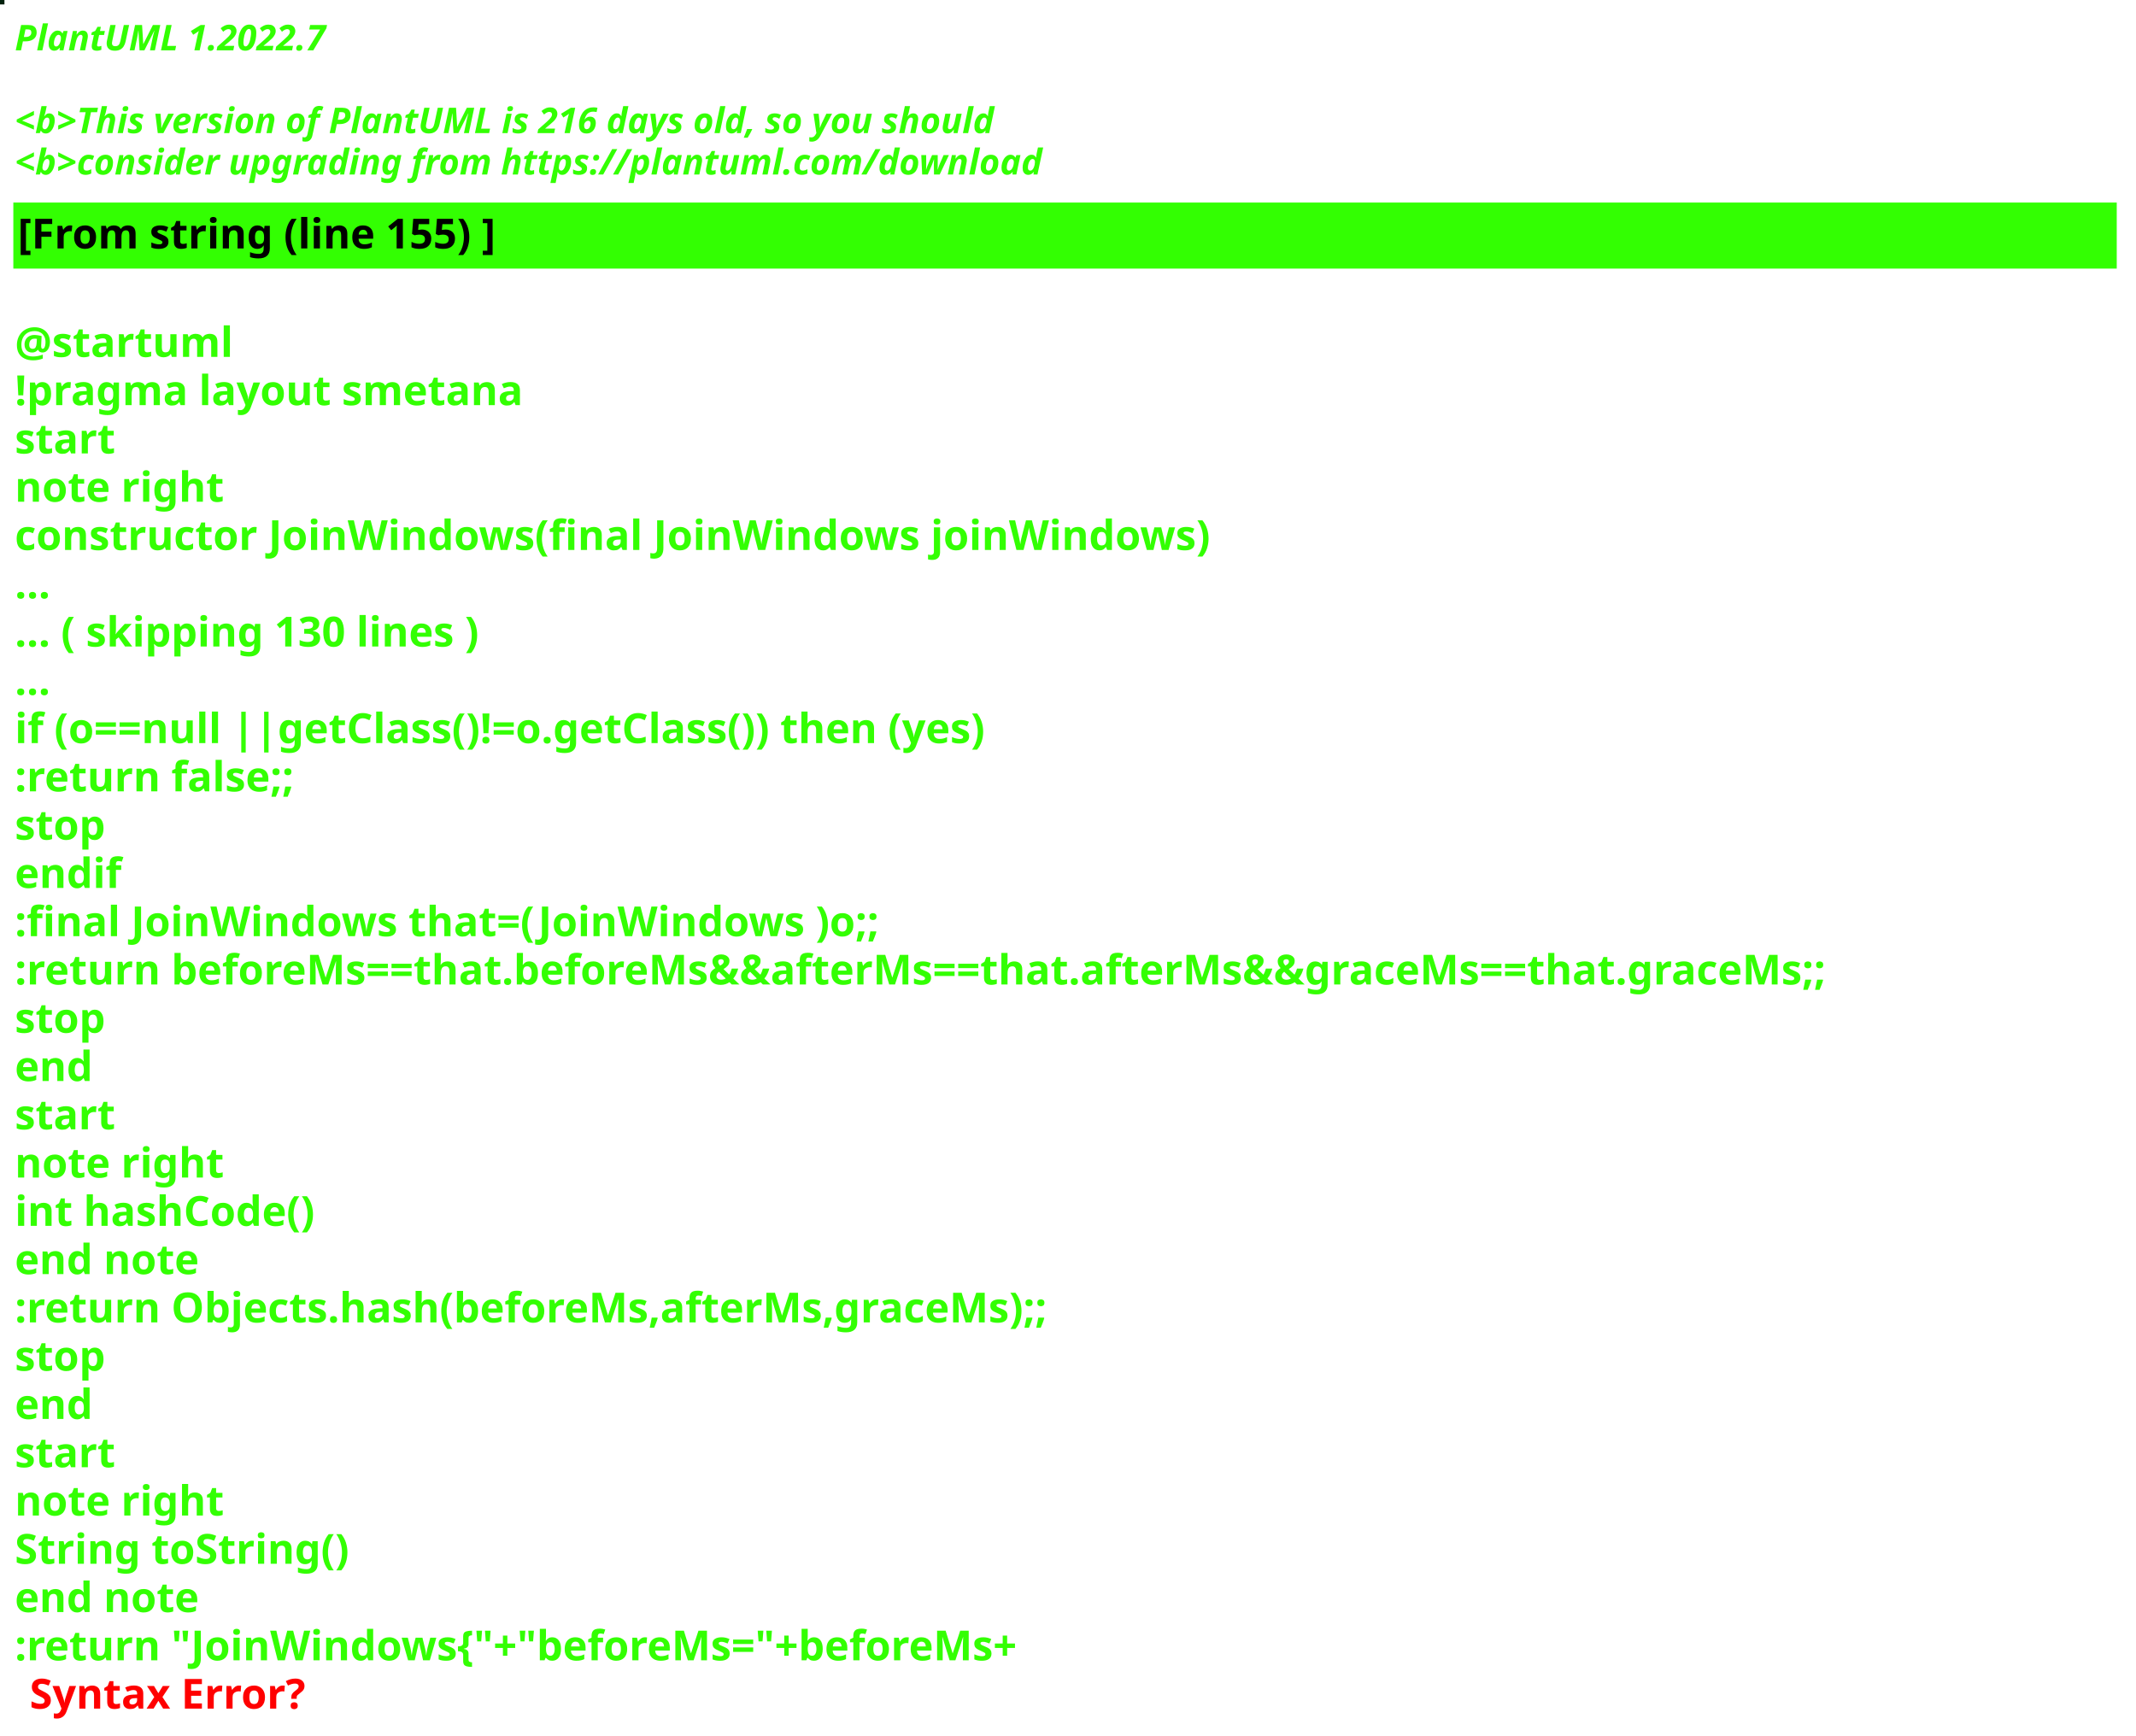
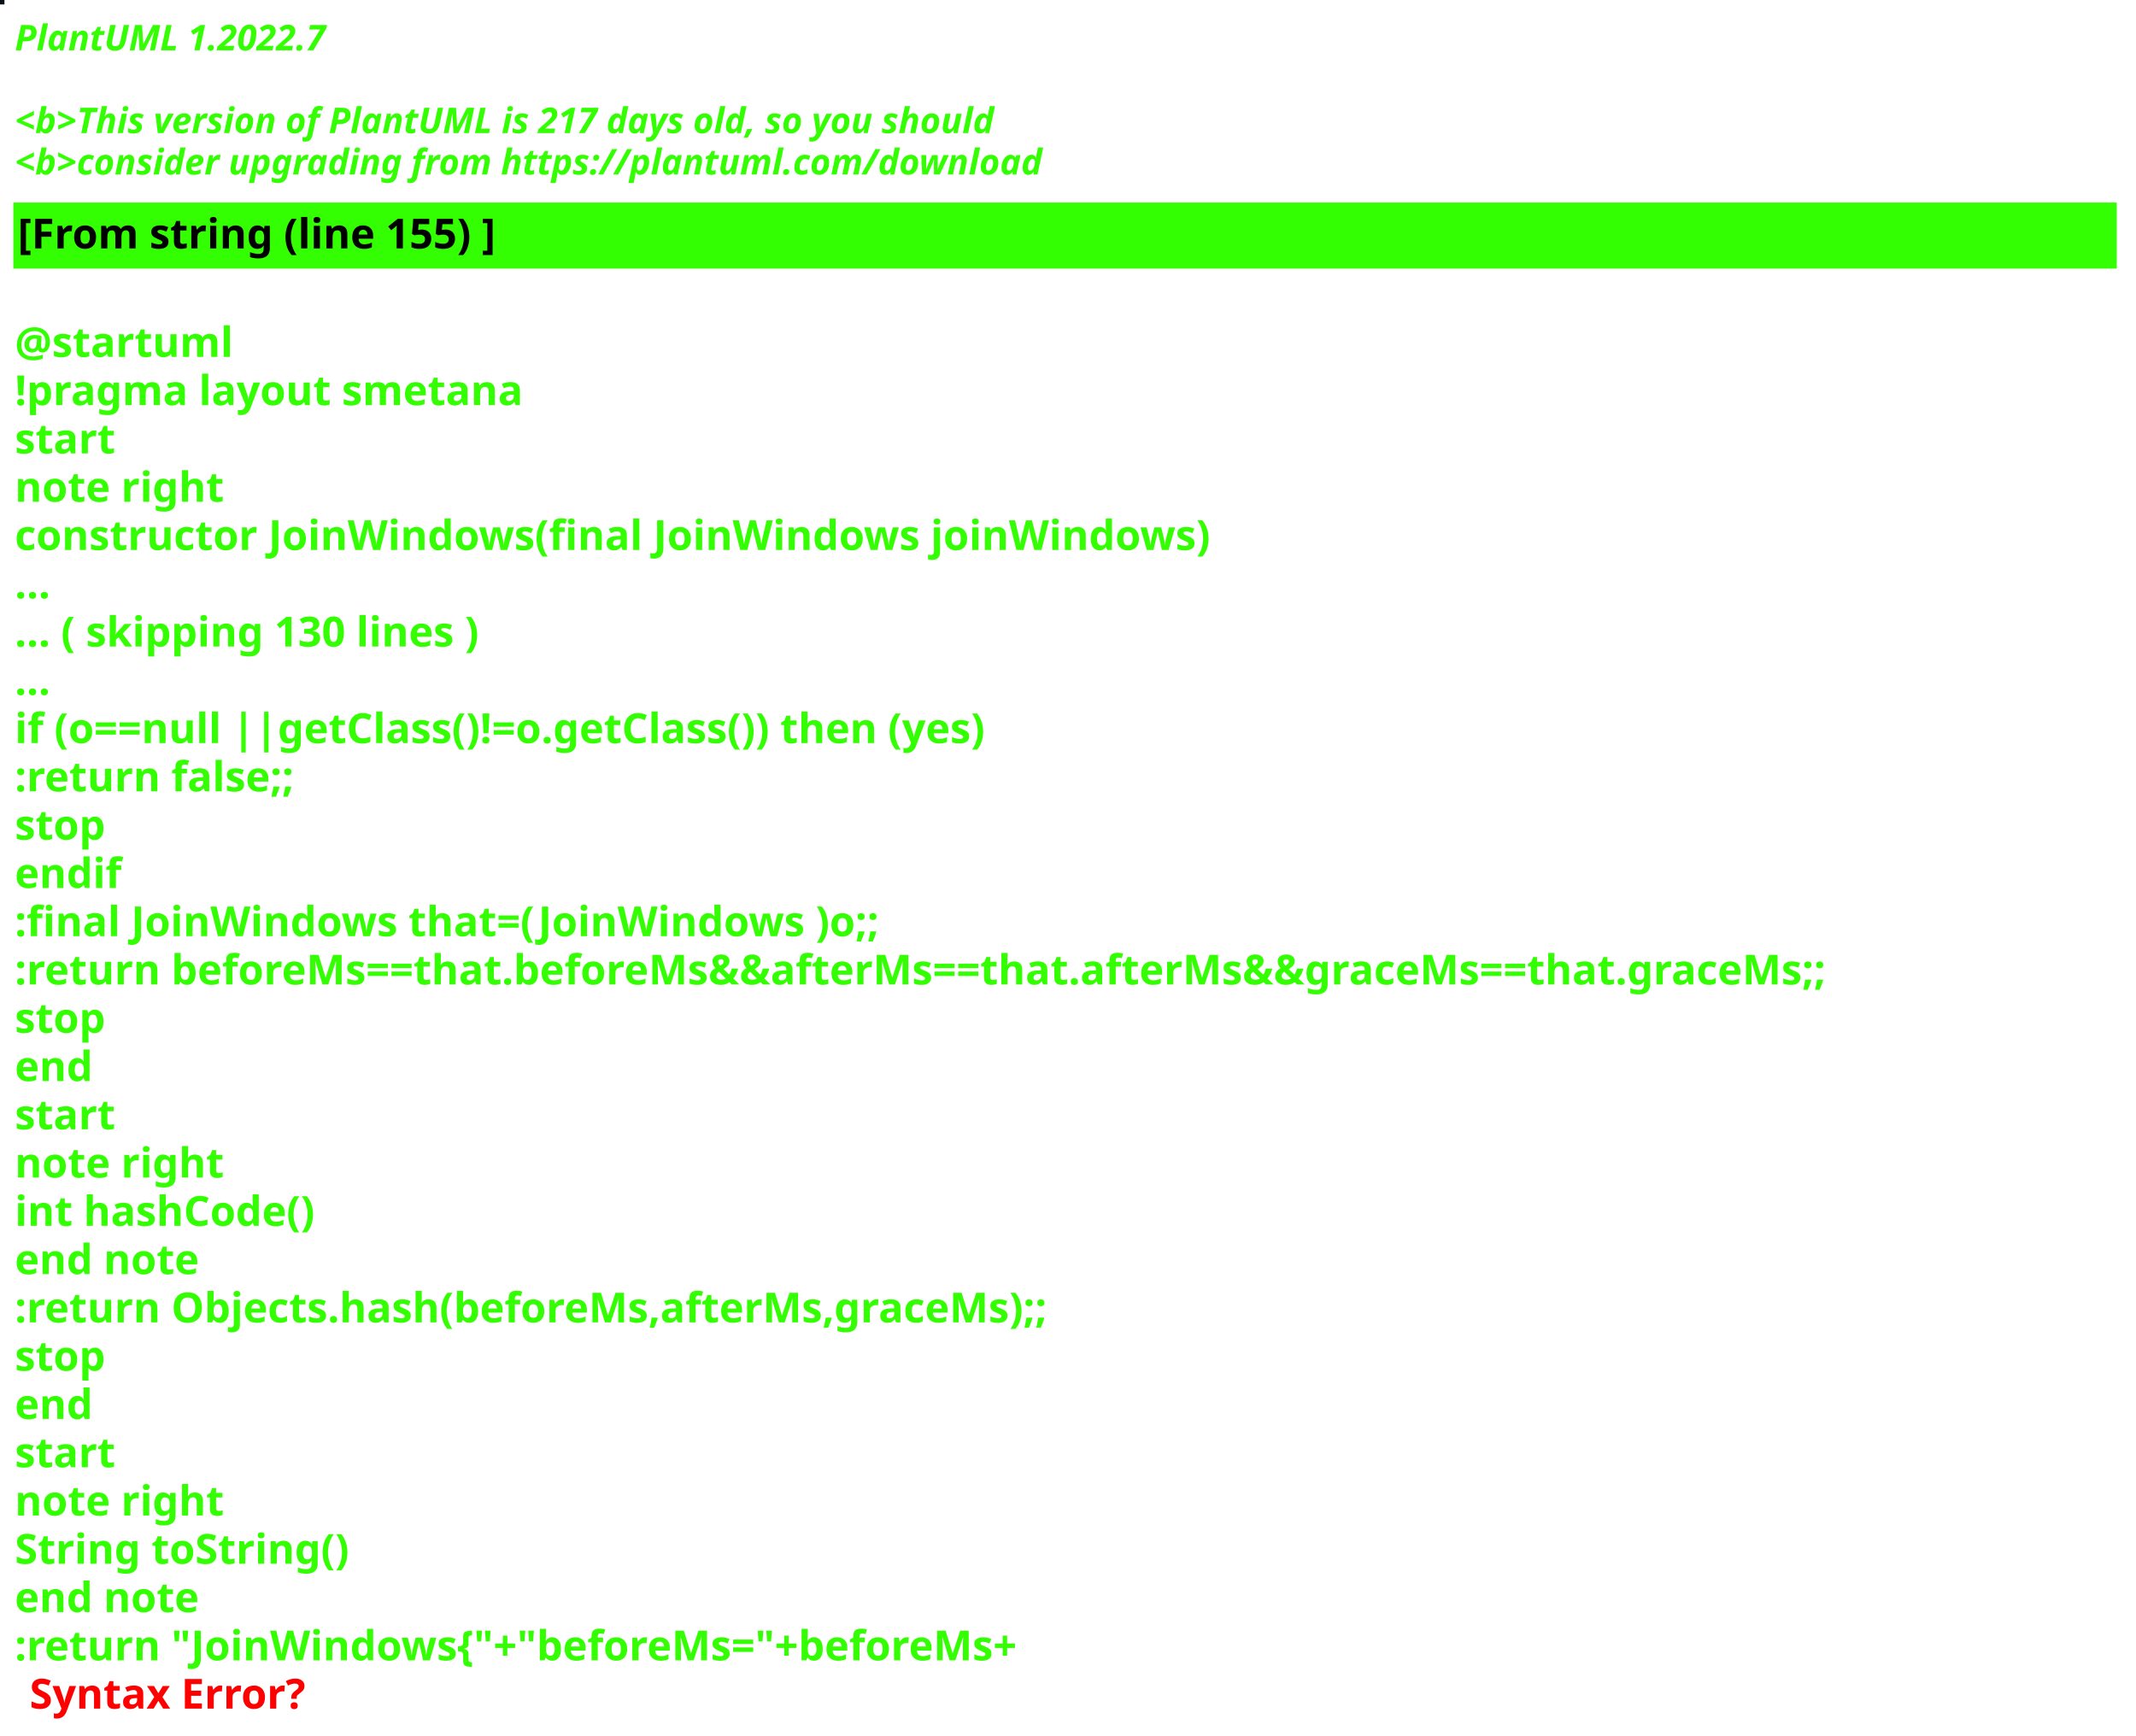
<svg xmlns="http://www.w3.org/2000/svg" contentStyleType="text/css" height="586px" preserveAspectRatio="none" style="width:721px;height:586px;background:#000000;" version="1.1" viewBox="0 0 721 586" width="721px" zoomAndPan="magnify">
  <defs />
  <g>
-     <rect fill="#02220D" height="1" style="stroke:#02220D;stroke-width:1.0;" width="1" x="0" y="0" />
+     <rect fill="#0A0E18" height="1" style="stroke:#0A0E18;stroke-width:1.0;" width="1" x="0" y="0" />
    <text fill="#33FF02" font-family="sans-serif" font-size="12" font-style="italic" font-weight="bold" lengthAdjust="spacing" textLength="127" x="5" y="17">PlantUML 1.2022.7</text>
    <text fill="#33FF02" font-family="sans-serif" font-size="12" font-style="italic" font-weight="bold" lengthAdjust="spacing" textLength="4" x="5" y="30.969"> </text>
-     <text fill="#33FF02" font-family="sans-serif" font-size="12" font-style="italic" font-weight="bold" lengthAdjust="spacing" textLength="399" x="5" y="44.938">&lt;b&gt;This version of PlantUML is 216 days old, so you should</text>
+     <text fill="#33FF02" font-family="sans-serif" font-size="12" font-style="italic" font-weight="bold" lengthAdjust="spacing" textLength="399" x="5" y="44.938">&lt;b&gt;This version of PlantUML is 217 days old, so you should</text>
    <text fill="#33FF02" font-family="sans-serif" font-size="12" font-style="italic" font-weight="bold" lengthAdjust="spacing" textLength="408" x="5" y="58.906">&lt;b&gt;consider upgrading from https://plantuml.com/download</text>
    <rect fill="#33FF02" height="21.297" style="stroke:#33FF02;stroke-width:1.0;" width="709" x="5" y="68.875" />
    <text fill="#000000" font-family="sans-serif" font-size="14" font-weight="bold" lengthAdjust="spacing" textLength="188" x="6" y="83.875">[From string (line 155) ]</text>
    <text fill="#33FF02" font-family="sans-serif" font-size="14" font-weight="bold" lengthAdjust="spacing" textLength="5" x="5" y="104.172"> </text>
    <text fill="#33FF02" font-family="sans-serif" font-size="14" font-weight="bold" lengthAdjust="spacing" textLength="79" x="5" y="120.469">@startuml</text>
    <text fill="#33FF02" font-family="sans-serif" font-size="14" font-weight="bold" lengthAdjust="spacing" textLength="190" x="5" y="136.766">!pragma layout smetana</text>
    <text fill="#33FF02" font-family="sans-serif" font-size="14" font-weight="bold" lengthAdjust="spacing" textLength="37" x="5" y="153.062">start</text>
    <text fill="#33FF02" font-family="sans-serif" font-size="14" font-weight="bold" lengthAdjust="spacing" textLength="78" x="5" y="169.359">note right</text>
    <text fill="#33FF02" font-family="sans-serif" font-size="14" font-weight="bold" lengthAdjust="spacing" textLength="453" x="5" y="185.656">constructor JoinWindows(final JoinWindows joinWindows)</text>
    <text fill="#33FF02" font-family="sans-serif" font-size="14" font-weight="bold" lengthAdjust="spacing" textLength="15" x="5" y="201.953">...</text>
    <text fill="#33FF02" font-family="sans-serif" font-size="14" font-weight="bold" lengthAdjust="spacing" textLength="185" x="5" y="218.25">... ( skipping 130 lines )</text>
    <text fill="#33FF02" font-family="sans-serif" font-size="14" font-weight="bold" lengthAdjust="spacing" textLength="15" x="5" y="234.547">...</text>
    <text fill="#33FF02" font-family="sans-serif" font-size="14" font-weight="bold" lengthAdjust="spacing" textLength="383" x="5" y="250.844">if (o==null ||getClass()!=o.getClass()) then (yes)</text>
    <text fill="#33FF02" font-family="sans-serif" font-size="14" font-weight="bold" lengthAdjust="spacing" textLength="111" x="5" y="267.141">:return false;;</text>
    <text fill="#33FF02" font-family="sans-serif" font-size="14" font-weight="bold" lengthAdjust="spacing" textLength="35" x="5" y="283.438">stop</text>
    <text fill="#33FF02" font-family="sans-serif" font-size="14" font-weight="bold" lengthAdjust="spacing" textLength="40" x="5" y="299.734">endif</text>
    <text fill="#33FF02" font-family="sans-serif" font-size="14" font-weight="bold" lengthAdjust="spacing" textLength="331" x="5" y="316.031">:final JoinWindows that=(JoinWindows )o;;</text>
    <text fill="#33FF02" font-family="sans-serif" font-size="14" font-weight="bold" lengthAdjust="spacing" textLength="709" x="5" y="332.328">:return beforeMs==that.beforeMs&amp;&amp;afterMs==that.afterMs&amp;&amp;graceMs==that.graceMs;;</text>
    <text fill="#33FF02" font-family="sans-serif" font-size="14" font-weight="bold" lengthAdjust="spacing" textLength="35" x="5" y="348.625">stop</text>
    <text fill="#33FF02" font-family="sans-serif" font-size="14" font-weight="bold" lengthAdjust="spacing" textLength="30" x="5" y="364.922">end</text>
    <text fill="#33FF02" font-family="sans-serif" font-size="14" font-weight="bold" lengthAdjust="spacing" textLength="37" x="5" y="381.219">start</text>
    <text fill="#33FF02" font-family="sans-serif" font-size="14" font-weight="bold" lengthAdjust="spacing" textLength="78" x="5" y="397.516">note right</text>
    <text fill="#33FF02" font-family="sans-serif" font-size="14" font-weight="bold" lengthAdjust="spacing" textLength="116" x="5" y="413.812">int hashCode()</text>
    <text fill="#33FF02" font-family="sans-serif" font-size="14" font-weight="bold" lengthAdjust="spacing" textLength="71" x="5" y="430.109">end note</text>
    <text fill="#33FF02" font-family="sans-serif" font-size="14" font-weight="bold" lengthAdjust="spacing" textLength="400" x="5" y="446.406">:return Objects.hash(beforeMs,afterMs,graceMs);;</text>
    <text fill="#33FF02" font-family="sans-serif" font-size="14" font-weight="bold" lengthAdjust="spacing" textLength="35" x="5" y="462.703">stop</text>
    <text fill="#33FF02" font-family="sans-serif" font-size="14" font-weight="bold" lengthAdjust="spacing" textLength="30" x="5" y="479">end</text>
    <text fill="#33FF02" font-family="sans-serif" font-size="14" font-weight="bold" lengthAdjust="spacing" textLength="37" x="5" y="495.297">start</text>
    <text fill="#33FF02" font-family="sans-serif" font-size="14" font-weight="bold" lengthAdjust="spacing" textLength="78" x="5" y="511.594">note right</text>
    <text fill="#33FF02" font-family="sans-serif" font-size="14" font-weight="bold" lengthAdjust="spacing" textLength="127" x="5" y="527.891">String toString()</text>
    <text fill="#33FF02" font-family="sans-serif" font-size="14" font-weight="bold" lengthAdjust="spacing" textLength="71" x="5" y="544.188">end note</text>
    <text fill="#33FF02" font-family="sans-serif" font-size="14" font-weight="bold" lengthAdjust="spacing" text-decoration="wavy underline" textLength="397" x="5" y="560.484">:return "JoinWindows{"+"beforeMs="+beforeMs+</text>
    <text fill="#FF0000" font-family="sans-serif" font-size="14" font-weight="bold" lengthAdjust="spacing" textLength="106" x="10" y="576.781">Syntax Error?</text>
  </g>
</svg>
